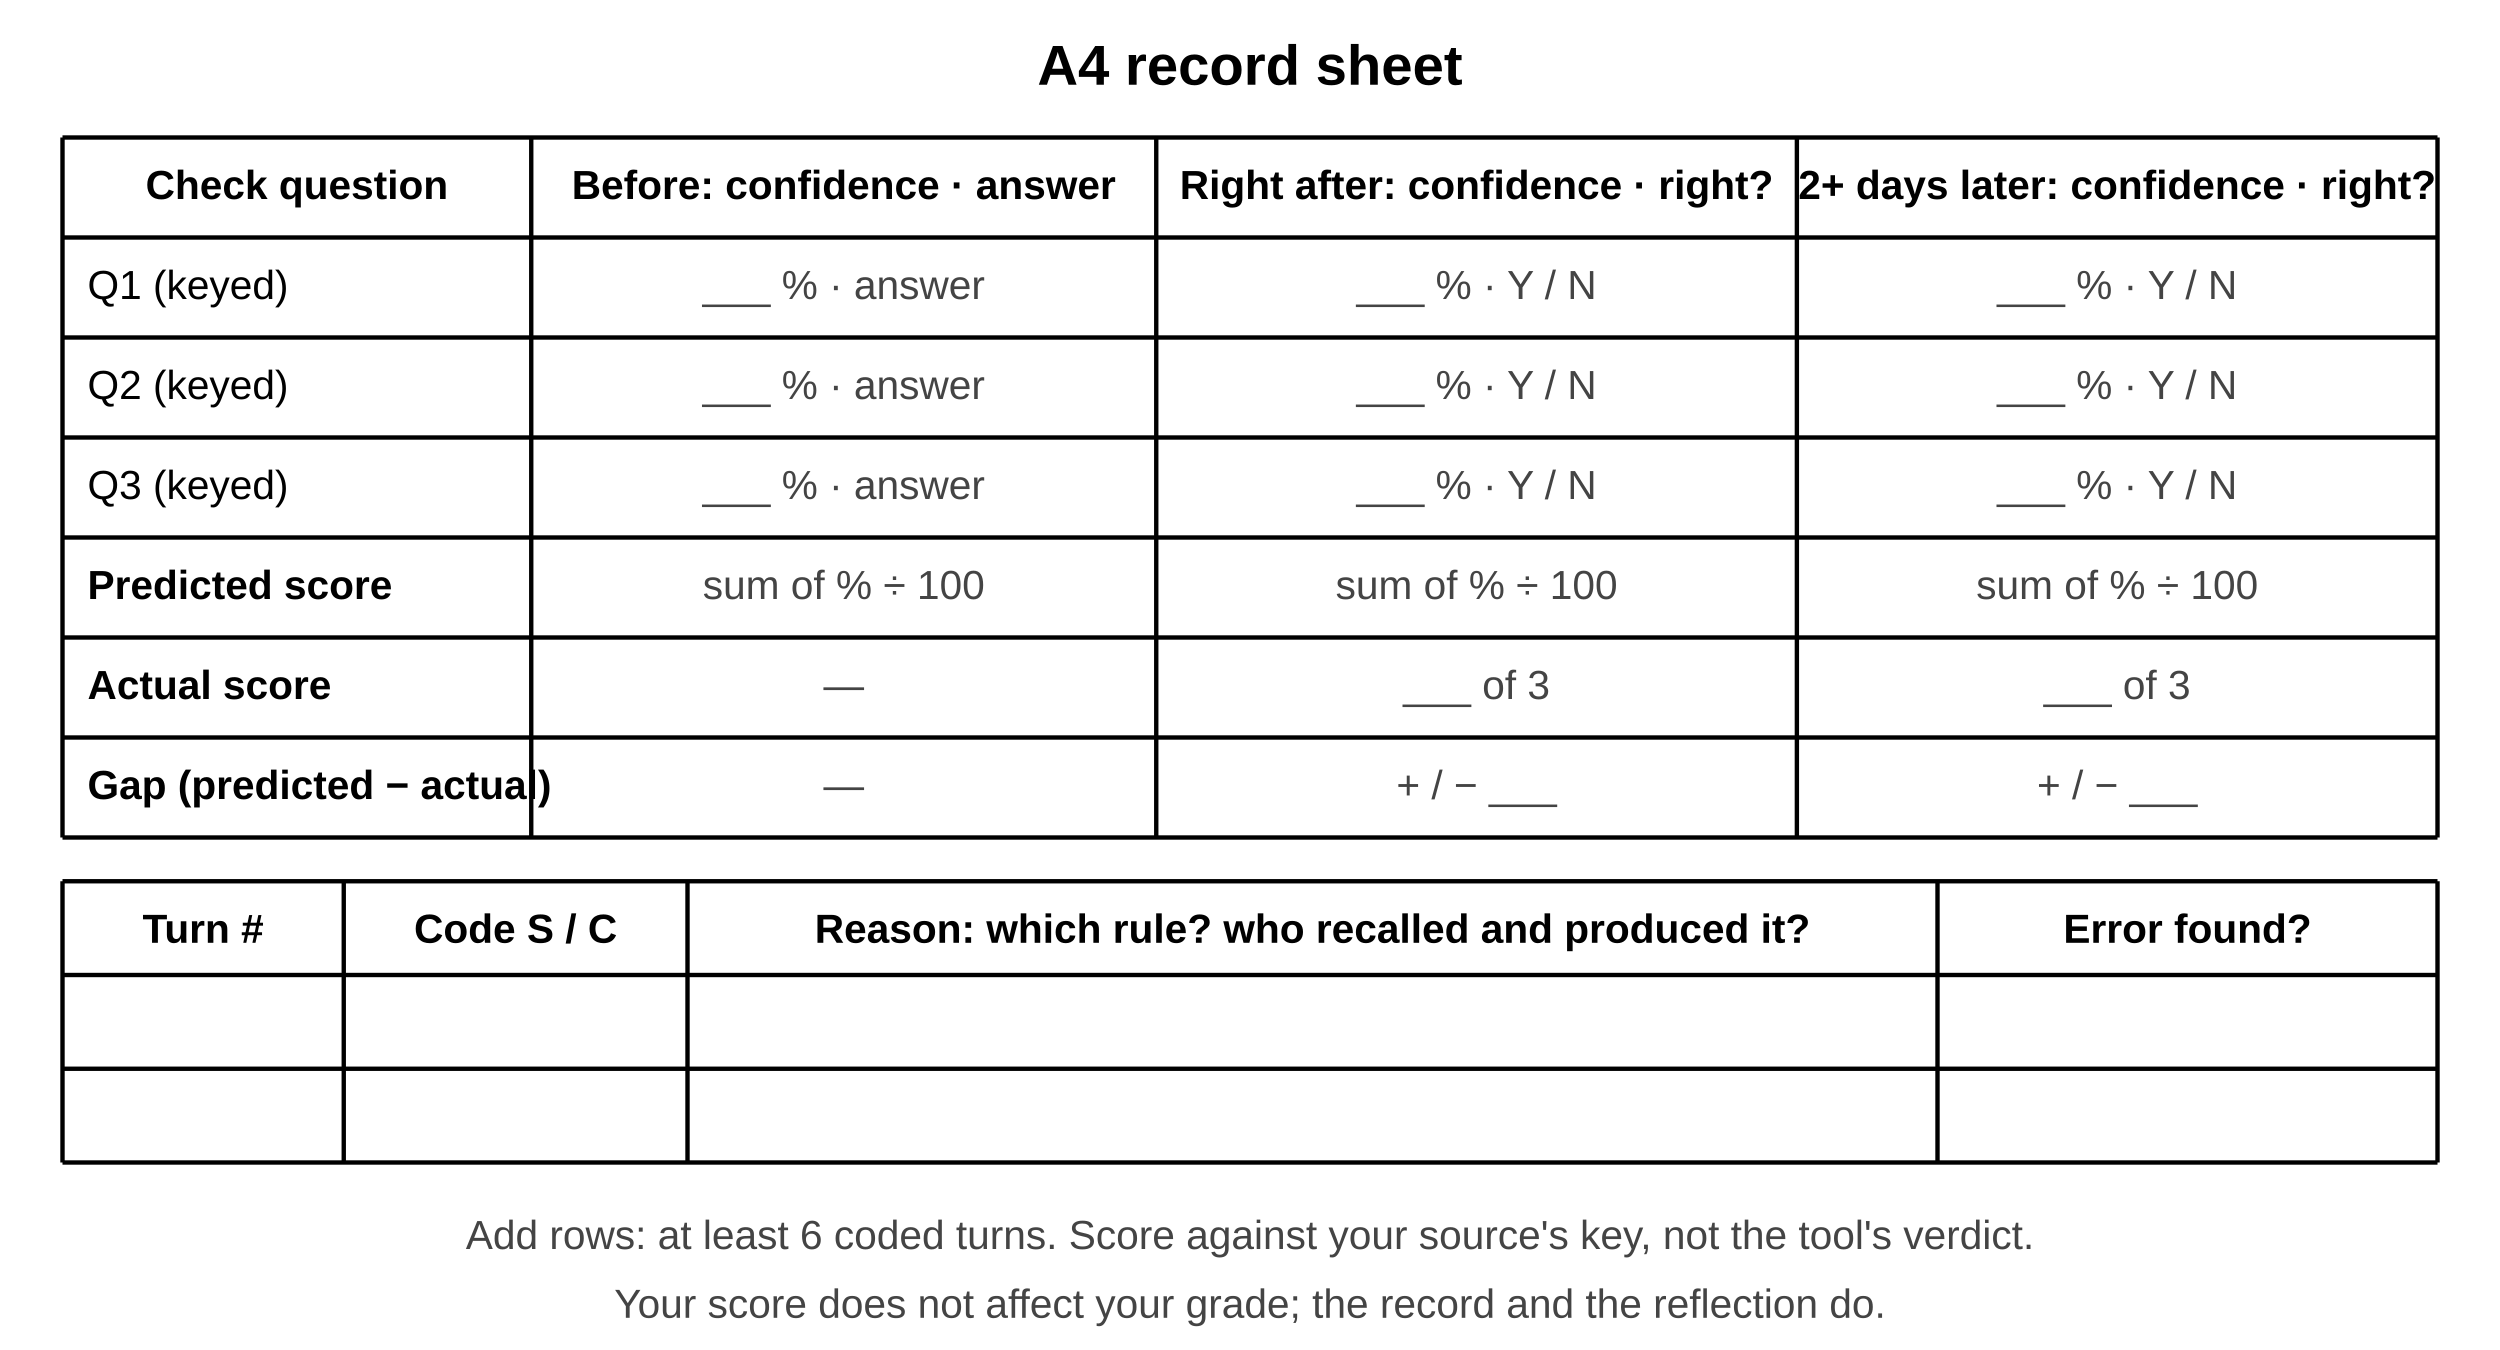
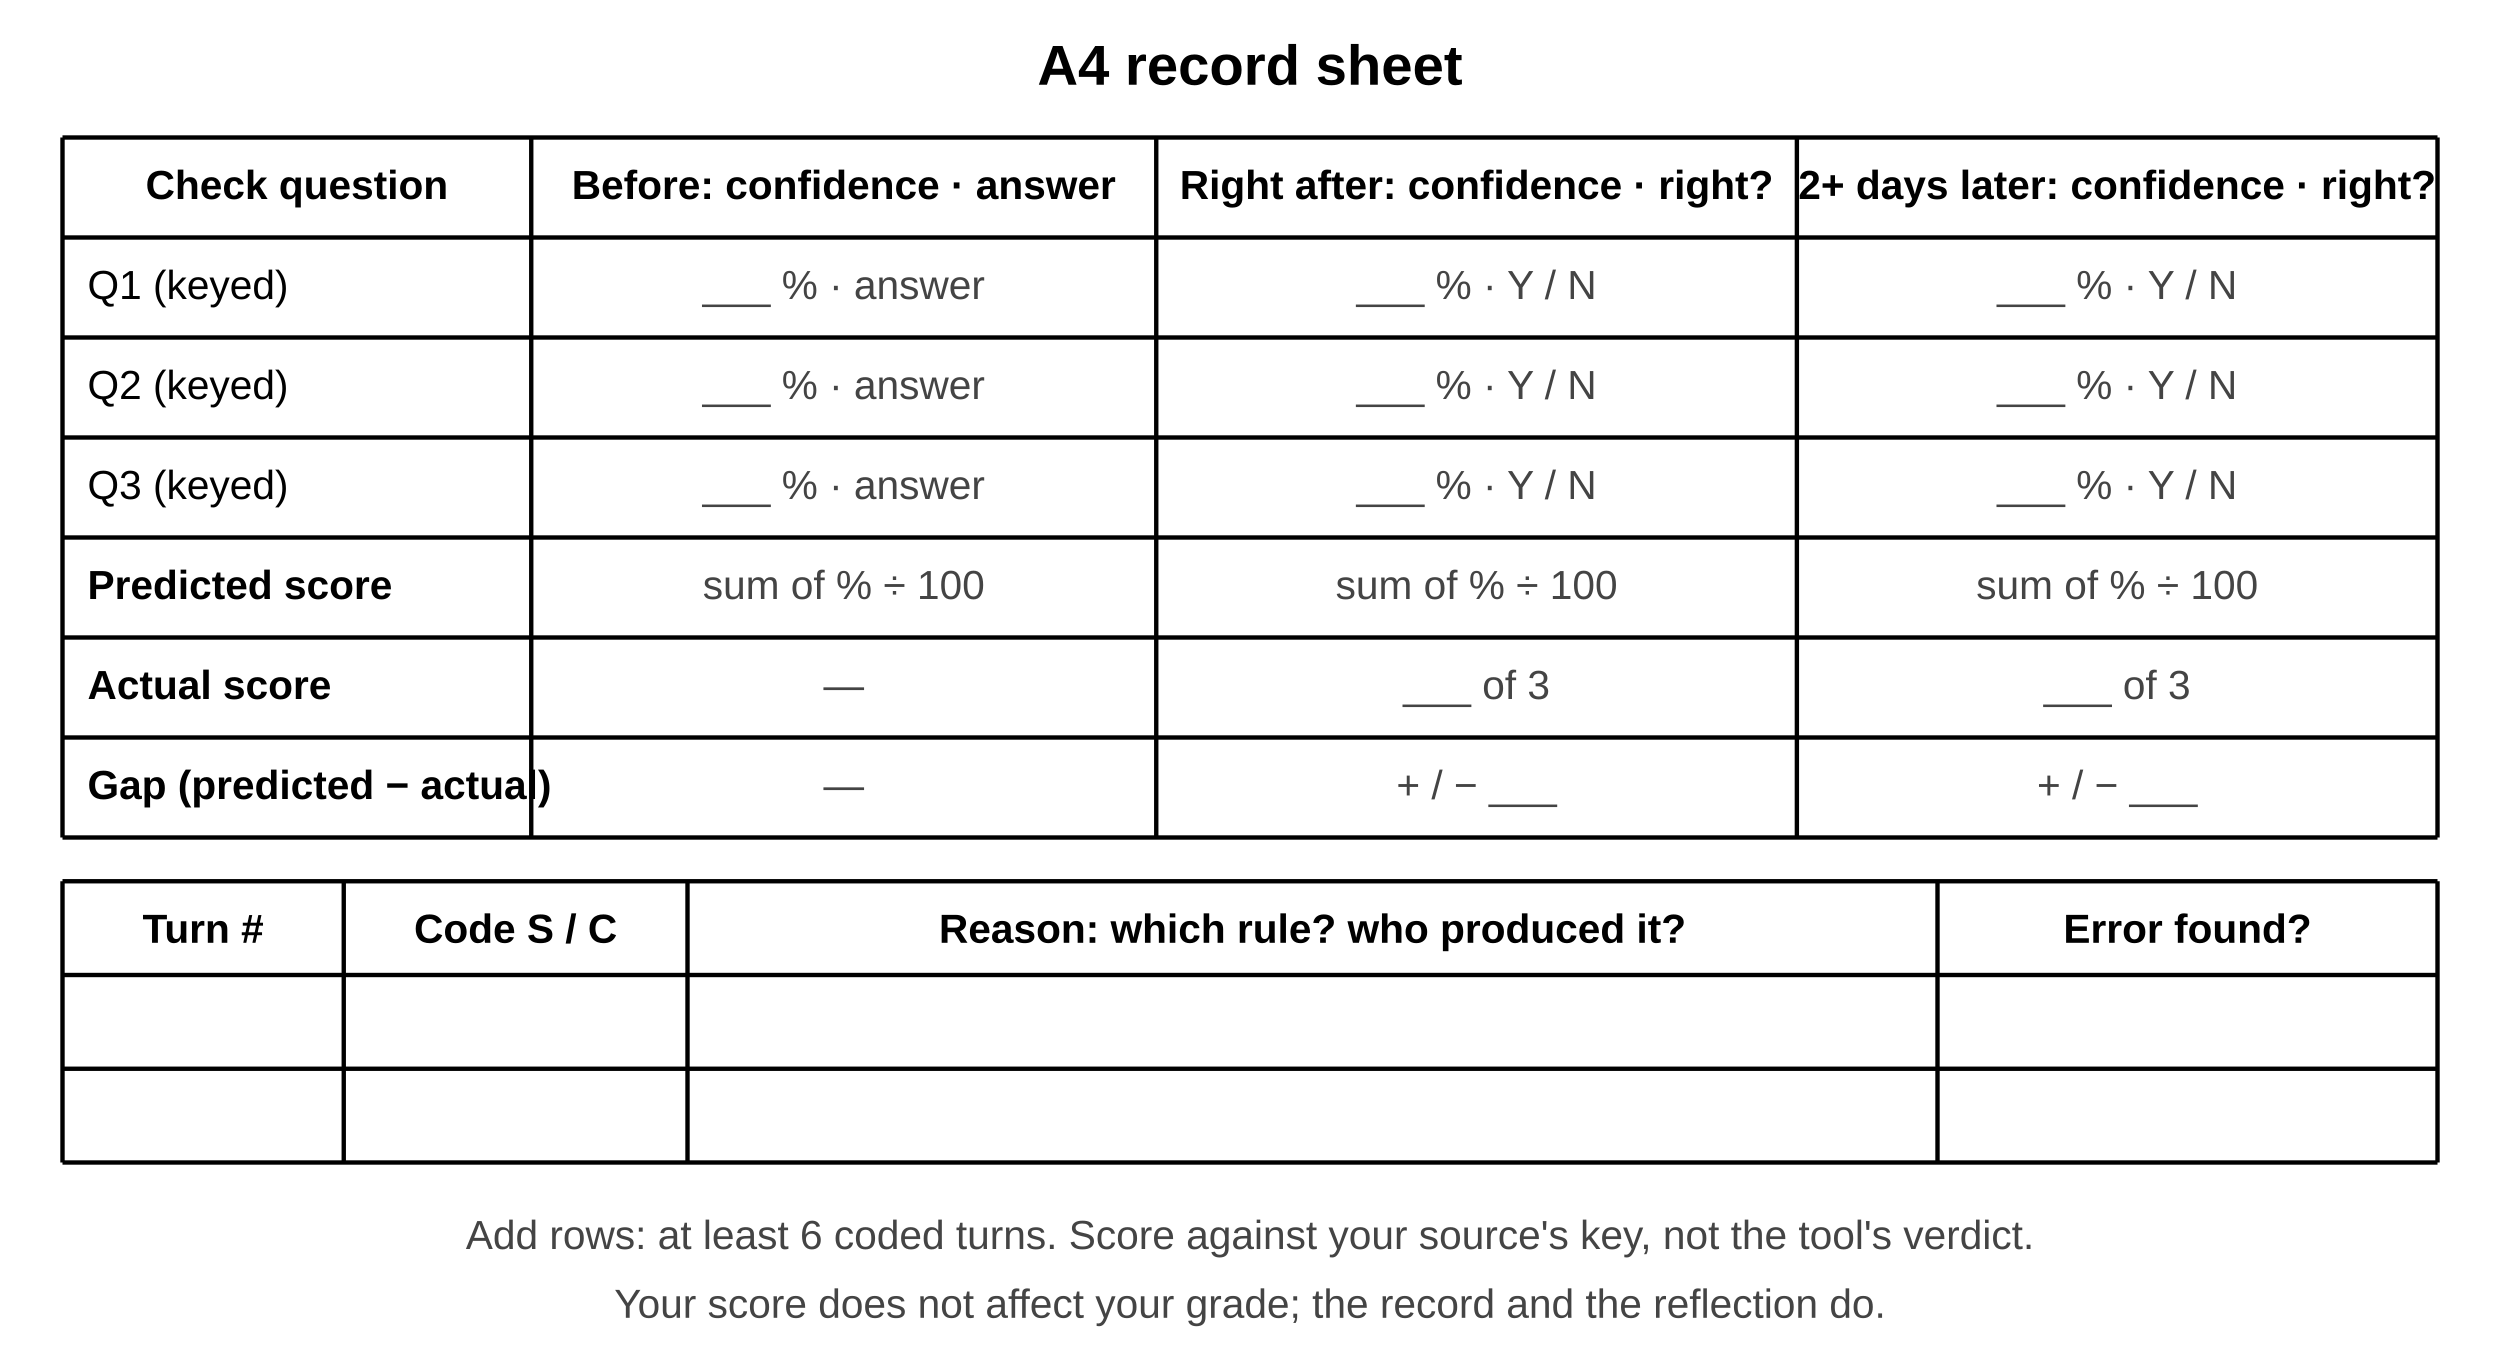
<svg xmlns="http://www.w3.org/2000/svg" viewBox="0 0 800 432" width="800" height="432" role="img" font-family="'Source Sans 3', 'Source Sans Pro', 'Helvetica Neue', Arial, sans-serif">
  <defs>
    <marker id="arrow-gray" viewBox="0 0 10 10" refX="9" refY="5" markerWidth="7" markerHeight="7" orient="auto-start-reverse">
      <path d="M0,0 L10,5 L0,10 z" fill="#000000" />
    </marker>
    <pattern id="hatch" patternUnits="userSpaceOnUse" width="8" height="8" patternTransform="rotate(45)">
      <rect width="8" height="8" fill="#FFFFFF" />
      <line x1="0" y1="0" x2="0" y2="8" stroke="#9A9A9A" stroke-width="1.3" />
    </pattern>
    <pattern id="dots" patternUnits="userSpaceOnUse" width="7" height="7">
      <rect width="7" height="7" fill="#FFFFFF" />
      <circle cx="3.5" cy="3.5" r="1.2" fill="#000" />
    </pattern>
  </defs>
  <rect width="800" height="432" fill="#FFFFFF" />
  <text x="400.0" y="22.0" font-size="18" font-weight="700" text-anchor="middle" dominant-baseline="middle" fill="#000000" style="">A4 record sheet</text>
  <text x="95.0" y="60.0" font-size="13" font-weight="700" text-anchor="middle" dominant-baseline="middle" fill="#000000" style="">Check question</text>
  <text x="270.0" y="60.0" font-size="13" font-weight="700" text-anchor="middle" dominant-baseline="middle" fill="#000000" style="">Before: confidence · answer</text>
  <text x="472.5" y="60.0" font-size="13" font-weight="700" text-anchor="middle" dominant-baseline="middle" fill="#000000" style="">Right after: confidence · right?</text>
  <text x="677.5" y="60.0" font-size="13" font-weight="700" text-anchor="middle" dominant-baseline="middle" fill="#000000" style="">2+ days later: confidence · right?</text>
  <line x1="20" y1="44" x2="780" y2="44" stroke="#000000" stroke-width="1.4" />
  <line x1="20" y1="76" x2="780" y2="76" stroke="#000000" stroke-width="1.4" />
  <line x1="20" y1="108" x2="780" y2="108" stroke="#000000" stroke-width="1.4" />
  <line x1="20" y1="140" x2="780" y2="140" stroke="#000000" stroke-width="1.4" />
  <line x1="20" y1="172" x2="780" y2="172" stroke="#000000" stroke-width="1.4" />
  <line x1="20" y1="204" x2="780" y2="204" stroke="#000000" stroke-width="1.4" />
  <line x1="20" y1="236" x2="780" y2="236" stroke="#000000" stroke-width="1.4" />
  <line x1="20" y1="268" x2="780" y2="268" stroke="#000000" stroke-width="1.4" />
  <line x1="20" y1="44" x2="20" y2="268" stroke="#000000" stroke-width="1.4" />
  <line x1="170" y1="44" x2="170" y2="268" stroke="#000000" stroke-width="1.4" />
  <line x1="370" y1="44" x2="370" y2="268" stroke="#000000" stroke-width="1.4" />
  <line x1="575" y1="44" x2="575" y2="268" stroke="#000000" stroke-width="1.4" />
  <line x1="780" y1="44" x2="780" y2="268" stroke="#000000" stroke-width="1.4" />
  <text x="28.0" y="92.0" font-size="13" font-weight="normal" text-anchor="start" dominant-baseline="middle" fill="#000000" style="">Q1 (keyed)</text>
  <text x="270.0" y="92.0" font-size="13" font-weight="normal" text-anchor="middle" dominant-baseline="middle" fill="#444444" style="">___ %  ·  answer</text>
  <text x="472.5" y="92.0" font-size="13" font-weight="normal" text-anchor="middle" dominant-baseline="middle" fill="#444444" style="">___ %  ·  Y / N</text>
  <text x="677.5" y="92.0" font-size="13" font-weight="normal" text-anchor="middle" dominant-baseline="middle" fill="#444444" style="">___ %  ·  Y / N</text>
  <text x="28.0" y="124.0" font-size="13" font-weight="normal" text-anchor="start" dominant-baseline="middle" fill="#000000" style="">Q2 (keyed)</text>
  <text x="270.0" y="124.0" font-size="13" font-weight="normal" text-anchor="middle" dominant-baseline="middle" fill="#444444" style="">___ %  ·  answer</text>
  <text x="472.5" y="124.0" font-size="13" font-weight="normal" text-anchor="middle" dominant-baseline="middle" fill="#444444" style="">___ %  ·  Y / N</text>
  <text x="677.5" y="124.0" font-size="13" font-weight="normal" text-anchor="middle" dominant-baseline="middle" fill="#444444" style="">___ %  ·  Y / N</text>
  <text x="28.0" y="156.0" font-size="13" font-weight="normal" text-anchor="start" dominant-baseline="middle" fill="#000000" style="">Q3 (keyed)</text>
  <text x="270.0" y="156.0" font-size="13" font-weight="normal" text-anchor="middle" dominant-baseline="middle" fill="#444444" style="">___ %  ·  answer</text>
  <text x="472.5" y="156.0" font-size="13" font-weight="normal" text-anchor="middle" dominant-baseline="middle" fill="#444444" style="">___ %  ·  Y / N</text>
  <text x="677.5" y="156.0" font-size="13" font-weight="normal" text-anchor="middle" dominant-baseline="middle" fill="#444444" style="">___ %  ·  Y / N</text>
  <text x="28.0" y="188.0" font-size="13" font-weight="700" text-anchor="start" dominant-baseline="middle" fill="#000000" style="">Predicted score</text>
  <text x="270.0" y="188.0" font-size="13" font-weight="normal" text-anchor="middle" dominant-baseline="middle" fill="#444444" style="">sum of % ÷ 100</text>
  <text x="472.5" y="188.0" font-size="13" font-weight="normal" text-anchor="middle" dominant-baseline="middle" fill="#444444" style="">sum of % ÷ 100</text>
  <text x="677.5" y="188.0" font-size="13" font-weight="normal" text-anchor="middle" dominant-baseline="middle" fill="#444444" style="">sum of % ÷ 100</text>
  <text x="28.0" y="220.0" font-size="13" font-weight="700" text-anchor="start" dominant-baseline="middle" fill="#000000" style="">Actual score</text>
  <text x="270.0" y="220.0" font-size="13" font-weight="normal" text-anchor="middle" dominant-baseline="middle" fill="#444444" style="">— </text>
  <text x="472.5" y="220.0" font-size="13" font-weight="normal" text-anchor="middle" dominant-baseline="middle" fill="#444444" style="">___ of 3</text>
  <text x="677.5" y="220.0" font-size="13" font-weight="normal" text-anchor="middle" dominant-baseline="middle" fill="#444444" style="">___ of 3</text>
  <text x="28.0" y="252.0" font-size="13" font-weight="700" text-anchor="start" dominant-baseline="middle" fill="#000000" style="">Gap (predicted − actual)</text>
  <text x="270.0" y="252.0" font-size="13" font-weight="normal" text-anchor="middle" dominant-baseline="middle" fill="#444444" style="">— </text>
  <text x="472.5" y="252.0" font-size="13" font-weight="normal" text-anchor="middle" dominant-baseline="middle" fill="#444444" style="">+ / − ___</text>
  <text x="677.5" y="252.0" font-size="13" font-weight="normal" text-anchor="middle" dominant-baseline="middle" fill="#444444" style="">+ / − ___</text>
  <text x="65.0" y="298.0" font-size="13" font-weight="700" text-anchor="middle" dominant-baseline="middle" fill="#000000" style="">Turn #</text>
  <text x="165.0" y="298.0" font-size="13" font-weight="700" text-anchor="middle" dominant-baseline="middle" fill="#000000" style="">Code S / C</text>
-   <text x="420.0" y="298.0" font-size="13" font-weight="700" text-anchor="middle" dominant-baseline="middle" fill="#000000" style="">Reason: which rule? who recalled and produced it?</text>
+   <text x="420.0" y="298.0" font-size="13" font-weight="700" text-anchor="middle" dominant-baseline="middle" fill="#000000" style="">Reason: which rule? who produced it?</text>
  <text x="700.0" y="298.0" font-size="13" font-weight="700" text-anchor="middle" dominant-baseline="middle" fill="#000000" style="">Error found?</text>
  <line x1="20" y1="282" x2="780" y2="282" stroke="#000000" stroke-width="1.4" />
  <line x1="20" y1="312" x2="780" y2="312" stroke="#000000" stroke-width="1.4" />
  <line x1="20" y1="342" x2="780" y2="342" stroke="#000000" stroke-width="1.4" />
  <line x1="20" y1="372" x2="780" y2="372" stroke="#000000" stroke-width="1.4" />
  <line x1="20" y1="282" x2="20" y2="372" stroke="#000000" stroke-width="1.4" />
  <line x1="110" y1="282" x2="110" y2="372" stroke="#000000" stroke-width="1.4" />
  <line x1="220" y1="282" x2="220" y2="372" stroke="#000000" stroke-width="1.4" />
  <line x1="620" y1="282" x2="620" y2="372" stroke="#000000" stroke-width="1.4" />
  <line x1="780" y1="282" x2="780" y2="372" stroke="#000000" stroke-width="1.4" />
  <text x="400.0" y="396.0" font-size="13" font-weight="normal" text-anchor="middle" dominant-baseline="middle" fill="#444444" style="">Add rows: at least 6 coded turns. Score against your source's key, not the tool's verdict.</text>
  <text x="400.0" y="418.0" font-size="13" font-weight="normal" text-anchor="middle" dominant-baseline="middle" fill="#444444" style="">Your score does not affect your grade; the record and the reflection do.</text>
</svg>
